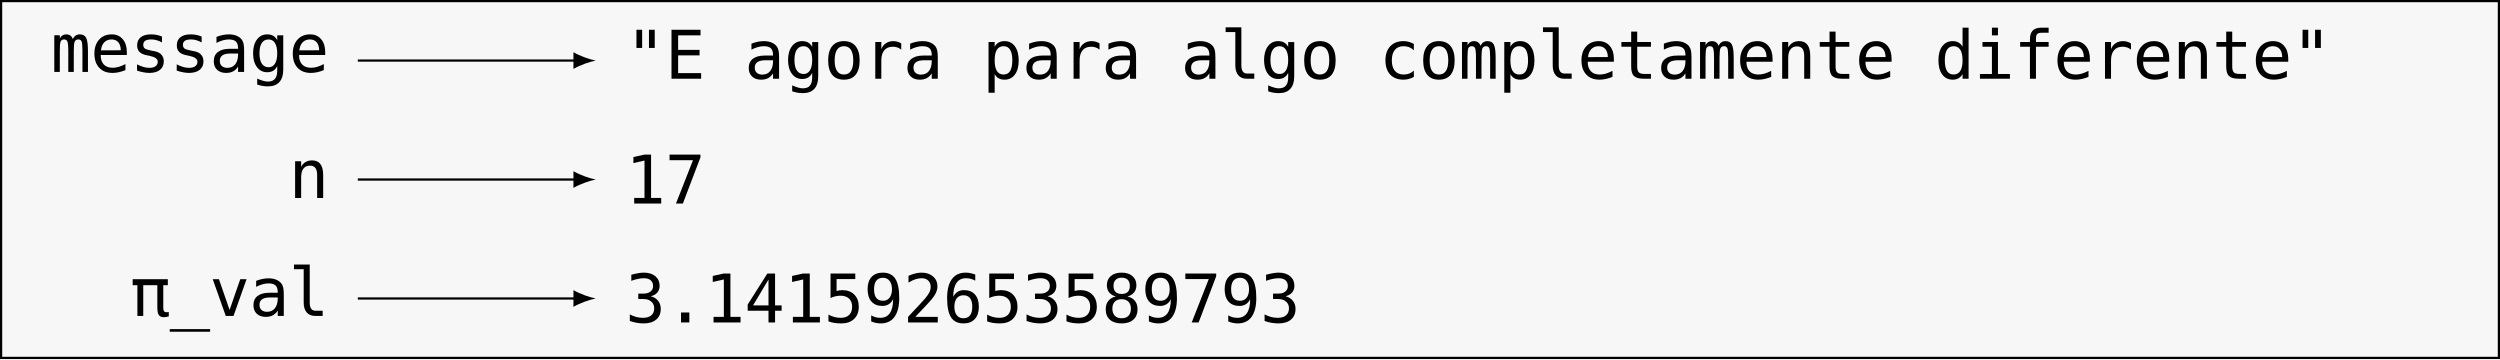
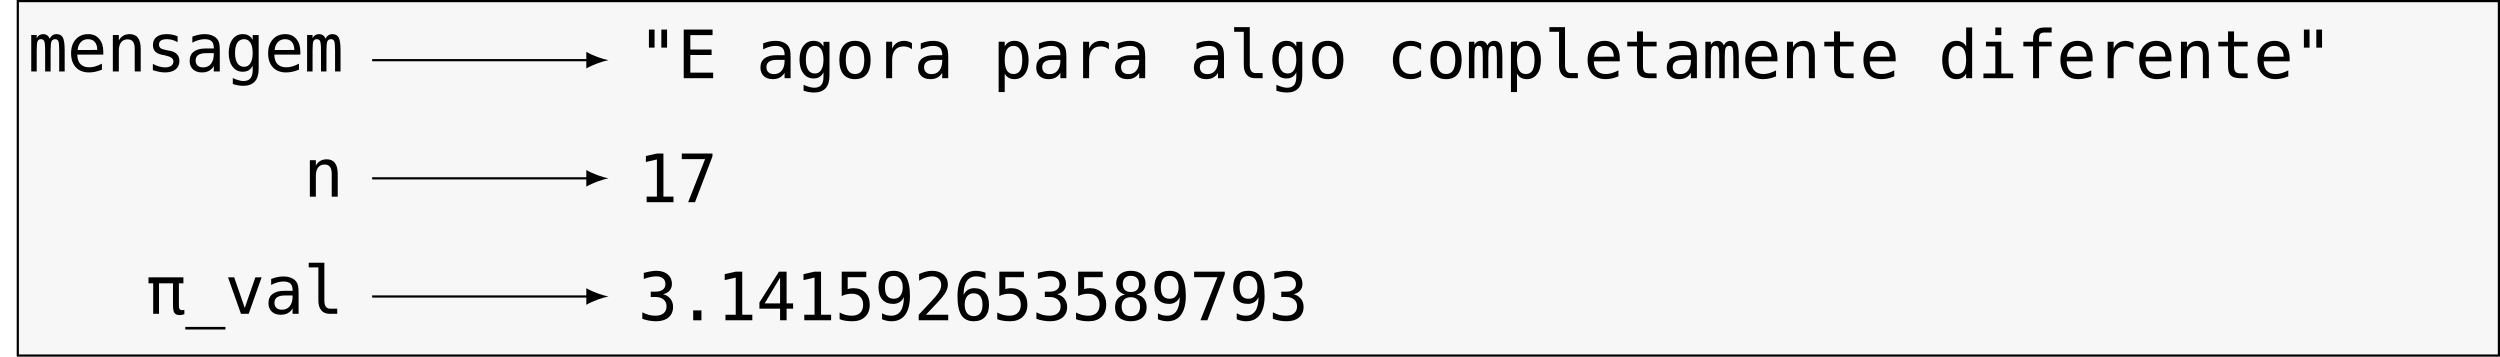
- <svg xmlns="http://www.w3.org/2000/svg" xmlns:xlink="http://www.w3.org/1999/xlink" width="446.855pt" height="64.224pt" viewBox="0 0 446.855 64.224" version="1.1">
+ <svg xmlns="http://www.w3.org/2000/svg" xmlns:xlink="http://www.w3.org/1999/xlink" width="449.862pt" height="64.224pt" viewBox="0 0 449.862 64.224" version="1.1">
  <defs>
    <g>
      <symbol overflow="visible" id="glyph0-0">
        <path style="stroke:none;" d="M 0.609 2.125 L 0.609 -8.469 L 6.609 -8.469 L 6.609 2.125 Z M 1.281 1.453 L 5.938 1.453 L 5.938 -7.781 L 1.281 -7.781 Z M 1.281 1.453 " />
      </symbol>
      <symbol overflow="visible" id="glyph0-1">
        <path style="stroke:none;" d="M 3.969 -5.891 C 4.094 -6.172 4.258 -6.379 4.469 -6.516 C 4.676 -6.648 4.922 -6.719 5.203 -6.719 C 5.734 -6.719 6.109 -6.516 6.328 -6.109 C 6.547 -5.703 6.656 -4.93 6.656 -3.797 L 6.656 0 L 5.672 0 L 5.672 -3.75 C 5.672 -4.676 5.617 -5.25 5.516 -5.469 C 5.41 -5.695 5.223 -5.812 4.953 -5.812 C 4.641 -5.812 4.422 -5.691 4.297 -5.453 C 4.18 -5.211 4.125 -4.645 4.125 -3.75 L 4.125 0 L 3.141 0 L 3.141 -3.75 C 3.141 -4.688 3.082 -5.266 2.969 -5.484 C 2.863 -5.703 2.664 -5.812 2.375 -5.812 C 2.094 -5.812 1.895 -5.691 1.781 -5.453 C 1.676 -5.211 1.625 -4.645 1.625 -3.75 L 1.625 0 L 0.641 0 L 0.641 -6.562 L 1.625 -6.562 L 1.625 -6 C 1.75 -6.238 1.906 -6.414 2.094 -6.531 C 2.289 -6.656 2.516 -6.719 2.766 -6.719 C 3.055 -6.719 3.301 -6.648 3.5 -6.516 C 3.695 -6.379 3.852 -6.172 3.969 -5.891 Z M 3.969 -5.891 " />
      </symbol>
      <symbol overflow="visible" id="glyph0-2">
        <path style="stroke:none;" d="M 6.516 -3.547 L 6.516 -3.031 L 1.844 -3.031 L 1.844 -2.984 C 1.844 -2.273 2.031 -1.723 2.406 -1.328 C 2.781 -0.941 3.305 -0.75 3.984 -0.75 C 4.328 -0.75 4.688 -0.801 5.062 -0.906 C 5.438 -1.02 5.836 -1.188 6.266 -1.406 L 6.266 -0.328 C 5.859 -0.16 5.461 -0.035 5.078 0.047 C 4.691 0.129 4.32 0.172 3.969 0.172 C 2.945 0.172 2.148 -0.133 1.578 -0.75 C 1.004 -1.363 0.719 -2.207 0.719 -3.281 C 0.719 -4.32 1 -5.156 1.562 -5.781 C 2.125 -6.406 2.875 -6.719 3.812 -6.719 C 4.645 -6.719 5.301 -6.43 5.781 -5.859 C 6.27 -5.297 6.516 -4.523 6.516 -3.547 Z M 5.438 -3.875 C 5.426 -4.5 5.273 -4.977 4.984 -5.312 C 4.703 -5.645 4.297 -5.812 3.766 -5.812 C 3.242 -5.812 2.816 -5.641 2.484 -5.297 C 2.148 -4.953 1.953 -4.473 1.891 -3.859 Z M 5.438 -3.875 " />
      </symbol>
      <symbol overflow="visible" id="glyph0-3">
+         <path style="stroke:none;" d="M 6.156 -4.062 L 6.156 0 L 5.078 0 L 5.078 -4.062 C 5.078 -4.656 4.973 -5.086 4.766 -5.359 C 4.555 -5.641 4.234 -5.781 3.797 -5.781 C 3.285 -5.781 2.895 -5.602 2.625 -5.25 C 2.352 -4.895 2.219 -4.379 2.219 -3.703 L 2.219 0 L 1.141 0 L 1.141 -6.562 L 2.219 -6.562 L 2.219 -5.578 C 2.414 -5.953 2.676 -6.234 3 -6.422 C 3.332 -6.617 3.723 -6.719 4.172 -6.719 C 4.836 -6.719 5.332 -6.5 5.656 -6.062 C 5.988 -5.625 6.156 -4.957 6.156 -4.062 Z M 6.156 -4.062 " />
+       </symbol>
+       <symbol overflow="visible" id="glyph0-4">
        <path style="stroke:none;" d="M 5.703 -6.328 L 5.703 -5.281 C 5.391 -5.457 5.078 -5.586 4.766 -5.672 C 4.453 -5.766 4.133 -5.812 3.812 -5.812 C 3.32 -5.812 2.957 -5.734 2.719 -5.578 C 2.477 -5.422 2.359 -5.18 2.359 -4.859 C 2.359 -4.566 2.445 -4.348 2.625 -4.203 C 2.812 -4.055 3.258 -3.914 3.969 -3.781 L 4.406 -3.703 C 4.938 -3.598 5.336 -3.391 5.609 -3.078 C 5.891 -2.773 6.031 -2.383 6.031 -1.906 C 6.031 -1.25 5.801 -0.738 5.344 -0.375 C 4.883 -0.008 4.242 0.172 3.422 0.172 C 3.098 0.172 2.758 0.133 2.406 0.062 C 2.051 0 1.664 -0.098 1.25 -0.234 L 1.25 -1.359 C 1.656 -1.148 2.039 -0.992 2.406 -0.891 C 2.77 -0.785 3.117 -0.734 3.453 -0.734 C 3.922 -0.734 4.285 -0.828 4.547 -1.016 C 4.816 -1.211 4.953 -1.484 4.953 -1.828 C 4.953 -2.328 4.473 -2.676 3.516 -2.875 L 3.469 -2.891 L 3.062 -2.969 C 2.438 -3.082 1.977 -3.285 1.688 -3.578 C 1.406 -3.867 1.266 -4.258 1.266 -4.75 C 1.266 -5.383 1.477 -5.867 1.906 -6.203 C 2.332 -6.547 2.941 -6.719 3.734 -6.719 C 4.086 -6.719 4.426 -6.688 4.75 -6.625 C 5.07 -6.562 5.391 -6.461 5.703 -6.328 Z M 5.703 -6.328 " />
      </symbol>
-       <symbol overflow="visible" id="glyph0-4">
+       <symbol overflow="visible" id="glyph0-5">
        <path style="stroke:none;" d="M 4.109 -3.297 L 3.75 -3.297 C 3.125 -3.297 2.648 -3.188 2.328 -2.969 C 2.016 -2.75 1.859 -2.422 1.859 -1.984 C 1.859 -1.586 1.977 -1.281 2.219 -1.062 C 2.457 -0.844 2.785 -0.734 3.203 -0.734 C 3.797 -0.734 4.258 -0.938 4.594 -1.344 C 4.938 -1.758 5.113 -2.332 5.125 -3.062 L 5.125 -3.297 Z M 6.203 -3.75 L 6.203 0 L 5.125 0 L 5.125 -0.969 C 4.895 -0.582 4.602 -0.297 4.25 -0.109 C 3.906 0.078 3.484 0.172 2.984 0.172 C 2.305 0.172 1.77 -0.016 1.375 -0.391 C 0.977 -0.773 0.781 -1.281 0.781 -1.906 C 0.781 -2.633 1.023 -3.188 1.516 -3.562 C 2.004 -3.945 2.723 -4.141 3.672 -4.141 L 5.125 -4.141 L 5.125 -4.312 C 5.113 -4.832 4.977 -5.211 4.719 -5.453 C 4.457 -5.691 4.039 -5.812 3.469 -5.812 C 3.102 -5.812 2.734 -5.754 2.359 -5.641 C 1.984 -5.535 1.617 -5.383 1.266 -5.188 L 1.266 -6.266 C 1.66 -6.422 2.039 -6.535 2.406 -6.609 C 2.77 -6.68 3.125 -6.719 3.469 -6.719 C 4.008 -6.719 4.473 -6.633 4.859 -6.469 C 5.242 -6.312 5.555 -6.078 5.797 -5.766 C 5.941 -5.566 6.047 -5.32 6.109 -5.031 C 6.172 -4.75 6.203 -4.32 6.203 -3.75 Z M 6.203 -3.75 " />
      </symbol>
-       <symbol overflow="visible" id="glyph0-5">
+       <symbol overflow="visible" id="glyph0-6">
        <path style="stroke:none;" d="M 5.031 -3.328 C 5.031 -4.141 4.895 -4.754 4.625 -5.172 C 4.363 -5.598 3.984 -5.812 3.484 -5.812 C 2.953 -5.812 2.547 -5.598 2.266 -5.172 C 1.992 -4.754 1.859 -4.141 1.859 -3.328 C 1.859 -2.523 2 -1.91 2.281 -1.484 C 2.562 -1.055 2.969 -0.844 3.5 -0.844 C 3.988 -0.844 4.363 -1.055 4.625 -1.484 C 4.895 -1.91 5.031 -2.523 5.031 -3.328 Z M 6.109 -0.422 C 6.109 0.566 5.875 1.312 5.406 1.812 C 4.945 2.32 4.266 2.578 3.359 2.578 C 3.055 2.578 2.742 2.551 2.422 2.5 C 2.098 2.445 1.773 2.363 1.453 2.25 L 1.453 1.188 C 1.836 1.363 2.188 1.492 2.5 1.578 C 2.812 1.672 3.098 1.719 3.359 1.719 C 3.941 1.719 4.363 1.555 4.625 1.234 C 4.895 0.922 5.031 0.422 5.031 -0.266 L 5.031 -1.047 C 4.852 -0.68 4.613 -0.406 4.312 -0.219 C 4.02 -0.039 3.66 0.047 3.234 0.047 C 2.473 0.047 1.863 -0.258 1.406 -0.875 C 0.945 -1.488 0.719 -2.305 0.719 -3.328 C 0.719 -4.359 0.945 -5.18 1.406 -5.797 C 1.863 -6.41 2.473 -6.719 3.234 -6.719 C 3.66 -6.719 4.02 -6.633 4.312 -6.469 C 4.602 -6.301 4.844 -6.039 5.031 -5.688 L 5.031 -6.547 L 6.109 -6.547 Z M 6.109 -0.422 " />
      </symbol>
-       <symbol overflow="visible" id="glyph0-6">
+       <symbol overflow="visible" id="glyph0-7">
        <path style="stroke:none;" d="M 5.25 -8.75 L 5.25 -5.5 L 4.219 -5.5 L 4.219 -8.75 Z M 3 -8.75 L 3 -5.5 L 1.984 -5.5 L 1.984 -8.75 Z M 3 -8.75 " />
      </symbol>
-       <symbol overflow="visible" id="glyph0-7">
+       <symbol overflow="visible" id="glyph0-8">
        <path style="stroke:none;" d="M 1.156 -8.75 L 6.344 -8.75 L 6.344 -7.75 L 2.344 -7.75 L 2.344 -5.156 L 6.172 -5.156 L 6.172 -4.172 L 2.344 -4.172 L 2.344 -1 L 6.453 -1 L 6.453 0 L 1.156 0 Z M 1.156 -8.75 " />
      </symbol>
-       <symbol overflow="visible" id="glyph0-8">
+       <symbol overflow="visible" id="glyph0-9">
        <path style="stroke:none;" d="M 3.609 -5.812 C 3.066 -5.812 2.656 -5.598 2.375 -5.172 C 2.094 -4.742 1.953 -4.113 1.953 -3.281 C 1.953 -2.445 2.094 -1.816 2.375 -1.391 C 2.656 -0.961 3.066 -0.75 3.609 -0.75 C 4.16 -0.75 4.578 -0.961 4.859 -1.391 C 5.141 -1.816 5.281 -2.445 5.281 -3.281 C 5.281 -4.113 5.141 -4.742 4.859 -5.172 C 4.578 -5.598 4.16 -5.812 3.609 -5.812 Z M 3.609 -6.719 C 4.516 -6.719 5.207 -6.422 5.688 -5.828 C 6.176 -5.242 6.422 -4.395 6.422 -3.281 C 6.422 -2.156 6.18 -1.297 5.703 -0.703 C 5.223 -0.117 4.523 0.172 3.609 0.172 C 2.703 0.172 2.004 -0.117 1.516 -0.703 C 1.035 -1.297 0.797 -2.156 0.797 -3.281 C 0.797 -4.395 1.035 -5.242 1.516 -5.828 C 2.004 -6.422 2.703 -6.719 3.609 -6.719 Z M 3.609 -6.719 " />
      </symbol>
-       <symbol overflow="visible" id="glyph0-9">
+       <symbol overflow="visible" id="glyph0-10">
        <path style="stroke:none;" d="M 6.766 -5.203 C 6.535 -5.391 6.301 -5.52 6.062 -5.594 C 5.82 -5.676 5.562 -5.719 5.281 -5.719 C 4.602 -5.719 4.086 -5.504 3.734 -5.078 C 3.379 -4.66 3.203 -4.055 3.203 -3.266 L 3.203 0 L 2.125 0 L 2.125 -6.562 L 3.203 -6.562 L 3.203 -5.281 C 3.379 -5.75 3.656 -6.102 4.031 -6.344 C 4.406 -6.594 4.848 -6.719 5.359 -6.719 C 5.629 -6.719 5.879 -6.68 6.109 -6.609 C 6.336 -6.547 6.555 -6.445 6.766 -6.312 Z M 6.766 -5.203 " />
      </symbol>
-       <symbol overflow="visible" id="glyph0-10">
+       <symbol overflow="visible" id="glyph0-11">
        <path style="stroke:none;" d="M 2.203 -0.828 L 2.203 2.5 L 1.109 2.5 L 1.109 -6.562 L 2.203 -6.562 L 2.203 -5.719 C 2.379 -6.051 2.613 -6.301 2.906 -6.469 C 3.207 -6.633 3.555 -6.719 3.953 -6.719 C 4.742 -6.719 5.363 -6.41 5.812 -5.797 C 6.27 -5.18 6.5 -4.332 6.5 -3.25 C 6.5 -2.188 6.27 -1.348 5.812 -0.734 C 5.363 -0.129 4.742 0.172 3.953 0.172 C 3.555 0.172 3.207 0.086 2.906 -0.078 C 2.602 -0.254 2.367 -0.504 2.203 -0.828 Z M 5.359 -3.281 C 5.359 -4.113 5.227 -4.742 4.969 -5.172 C 4.707 -5.598 4.316 -5.812 3.797 -5.812 C 3.266 -5.812 2.863 -5.598 2.594 -5.172 C 2.332 -4.742 2.203 -4.113 2.203 -3.281 C 2.203 -2.445 2.332 -1.816 2.594 -1.391 C 2.863 -0.961 3.266 -0.75 3.797 -0.75 C 4.316 -0.75 4.707 -0.957 4.969 -1.375 C 5.227 -1.801 5.359 -2.438 5.359 -3.281 Z M 5.359 -3.281 " />
      </symbol>
-       <symbol overflow="visible" id="glyph0-11">
+       <symbol overflow="visible" id="glyph0-12">
        <path style="stroke:none;" d="M 3.75 -2.375 C 3.75 -1.895 3.836 -1.531 4.016 -1.281 C 4.191 -1.039 4.453 -0.922 4.797 -0.922 L 6.062 -0.922 L 6.062 0 L 4.688 0 C 4.051 0 3.555 -0.207 3.203 -0.625 C 2.848 -1.039 2.672 -1.625 2.672 -2.375 L 2.672 -8.344 L 0.938 -8.344 L 0.938 -9.188 L 3.75 -9.188 Z M 3.75 -2.375 " />
      </symbol>
-       <symbol overflow="visible" id="glyph0-12">
+       <symbol overflow="visible" id="glyph0-13">
        <path style="stroke:none;" d="M 6.219 -0.328 C 5.926 -0.16 5.625 -0.035 5.312 0.047 C 5.008 0.129 4.703 0.172 4.391 0.172 C 3.367 0.172 2.57 -0.129 2 -0.734 C 1.426 -1.348 1.141 -2.195 1.141 -3.281 C 1.141 -4.352 1.426 -5.191 2 -5.797 C 2.57 -6.41 3.367 -6.719 4.391 -6.719 C 4.703 -6.719 5.008 -6.676 5.312 -6.594 C 5.613 -6.508 5.914 -6.383 6.219 -6.219 L 6.219 -5.094 C 5.938 -5.344 5.648 -5.523 5.359 -5.641 C 5.066 -5.754 4.742 -5.812 4.391 -5.812 C 3.711 -5.812 3.191 -5.594 2.828 -5.156 C 2.461 -4.719 2.281 -4.094 2.281 -3.281 C 2.281 -2.469 2.461 -1.844 2.828 -1.406 C 3.191 -0.969 3.711 -0.75 4.391 -0.75 C 4.766 -0.75 5.098 -0.805 5.391 -0.922 C 5.691 -1.035 5.969 -1.211 6.219 -1.453 Z M 6.219 -0.328 " />
      </symbol>
-       <symbol overflow="visible" id="glyph0-13">
+       <symbol overflow="visible" id="glyph0-14">
        <path style="stroke:none;" d="M 3.594 -8.422 L 3.594 -6.562 L 6.047 -6.562 L 6.047 -5.719 L 3.594 -5.719 L 3.594 -2.156 C 3.594 -1.676 3.688 -1.336 3.875 -1.141 C 4.062 -0.953 4.379 -0.859 4.828 -0.859 L 6.047 -0.859 L 6.047 0 L 4.734 0 C 3.922 0 3.348 -0.16 3.016 -0.484 C 2.68 -0.805 2.516 -1.363 2.516 -2.156 L 2.516 -5.719 L 0.766 -5.719 L 0.766 -6.562 L 2.516 -6.562 L 2.516 -8.422 Z M 3.594 -8.422 " />
-       </symbol>
-       <symbol overflow="visible" id="glyph0-14">
-         <path style="stroke:none;" d="M 6.156 -4.062 L 6.156 0 L 5.078 0 L 5.078 -4.062 C 5.078 -4.656 4.973 -5.086 4.766 -5.359 C 4.555 -5.641 4.234 -5.781 3.797 -5.781 C 3.285 -5.781 2.895 -5.602 2.625 -5.25 C 2.352 -4.895 2.219 -4.379 2.219 -3.703 L 2.219 0 L 1.141 0 L 1.141 -6.562 L 2.219 -6.562 L 2.219 -5.578 C 2.414 -5.953 2.676 -6.234 3 -6.422 C 3.332 -6.617 3.723 -6.719 4.172 -6.719 C 4.836 -6.719 5.332 -6.5 5.656 -6.062 C 5.988 -5.625 6.156 -4.957 6.156 -4.062 Z M 6.156 -4.062 " />
      </symbol>
      <symbol overflow="visible" id="glyph0-15">
        <path style="stroke:none;" d="M 5.031 -5.719 L 5.031 -9.125 L 6.109 -9.125 L 6.109 0 L 5.031 0 L 5.031 -0.828 C 4.852 -0.504 4.613 -0.254 4.312 -0.078 C 4.008 0.086 3.664 0.172 3.281 0.172 C 2.488 0.172 1.863 -0.133 1.406 -0.75 C 0.945 -1.363 0.719 -2.211 0.719 -3.297 C 0.719 -4.367 0.945 -5.207 1.406 -5.812 C 1.863 -6.414 2.488 -6.719 3.281 -6.719 C 3.676 -6.719 4.02 -6.633 4.312 -6.469 C 4.613 -6.301 4.852 -6.051 5.031 -5.719 Z M 1.859 -3.281 C 1.859 -2.438 1.988 -1.801 2.25 -1.375 C 2.52 -0.957 2.914 -0.75 3.438 -0.75 C 3.957 -0.75 4.352 -0.961 4.625 -1.391 C 4.895 -1.816 5.031 -2.445 5.031 -3.281 C 5.031 -4.113 4.895 -4.742 4.625 -5.172 C 4.352 -5.598 3.957 -5.812 3.438 -5.812 C 2.914 -5.812 2.52 -5.598 2.25 -5.172 C 1.988 -4.742 1.859 -4.113 1.859 -3.281 Z M 1.859 -3.281 " />
      </symbol>
      <symbol overflow="visible" id="glyph0-16">
        <path style="stroke:none;" d="M 1.5 -6.562 L 4.266 -6.562 L 4.266 -0.844 L 6.406 -0.844 L 6.406 0 L 1.047 0 L 1.047 -0.844 L 3.188 -0.844 L 3.188 -5.719 L 1.5 -5.719 Z M 3.188 -9.125 L 4.266 -9.125 L 4.266 -7.75 L 3.188 -7.75 Z M 3.188 -9.125 " />
      </symbol>
      <symbol overflow="visible" id="glyph0-17">
        <path style="stroke:none;" d="M 6.234 -9.125 L 6.234 -8.219 L 5 -8.219 C 4.613 -8.219 4.344 -8.141 4.188 -7.984 C 4.039 -7.828 3.969 -7.547 3.969 -7.141 L 3.969 -6.562 L 6.234 -6.562 L 6.234 -5.719 L 3.969 -5.719 L 3.969 0 L 2.891 0 L 2.891 -5.719 L 1.141 -5.719 L 1.141 -6.562 L 2.891 -6.562 L 2.891 -7.016 C 2.891 -7.734 3.055 -8.266 3.391 -8.609 C 3.723 -8.953 4.238 -9.125 4.938 -9.125 Z M 6.234 -9.125 " />
      </symbol>
      <symbol overflow="visible" id="glyph0-18">
        <path style="stroke:none;" d="M 1.578 -1 L 3.422 -1 L 3.422 -7.688 L 1.438 -7.234 L 1.438 -8.312 L 3.406 -8.75 L 4.594 -8.75 L 4.594 -1 L 6.406 -1 L 6.406 0 L 1.578 0 Z M 1.578 -1 " />
      </symbol>
      <symbol overflow="visible" id="glyph0-19">
        <path style="stroke:none;" d="M 0.812 -8.75 L 6.328 -8.75 L 6.328 -8.25 L 3.188 0 L 1.953 0 L 5 -7.75 L 0.812 -7.75 Z M 0.812 -8.75 " />
      </symbol>
      <symbol overflow="visible" id="glyph0-20">
        <path style="stroke:none;" d="M 0.469 -6.562 L 6.75 -6.562 L 6.75 -5.484 L 5.938 -5.484 L 5.938 -1.453 C 5.938 -1.172 5.984 -0.969 6.078 -0.844 C 6.172 -0.719 6.328 -0.656 6.547 -0.656 C 6.598 -0.656 6.664 -0.66 6.75 -0.672 C 6.844 -0.68 6.898 -0.691 6.922 -0.703 L 6.922 0.078 C 6.785 0.129 6.645 0.164 6.5 0.188 C 6.352 0.219 6.211 0.234 6.078 0.234 C 5.629 0.234 5.316 0.102 5.141 -0.156 C 4.961 -0.414 4.875 -0.891 4.875 -1.578 L 4.875 -5.484 L 2.359 -5.484 L 2.359 0 L 1.312 0 L 1.312 -5.484 L 0.469 -5.484 Z M 0.469 -6.562 " />
      </symbol>
      <symbol overflow="visible" id="glyph0-21">
        <path style="stroke:none;" d="M 7.219 2.359 L 7.219 2.828 L 0 2.828 L 0 2.359 Z M 7.219 2.359 " />
      </symbol>
      <symbol overflow="visible" id="glyph0-22">
        <path style="stroke:none;" d="M 0.594 -6.562 L 1.703 -6.562 L 3.609 -1.062 L 5.516 -6.562 L 6.641 -6.562 L 4.312 0 L 2.922 0 Z M 0.594 -6.562 " />
      </symbol>
      <symbol overflow="visible" id="glyph0-23">
        <path style="stroke:none;" d="M 4.547 -4.688 C 5.117 -4.531 5.555 -4.254 5.859 -3.859 C 6.172 -3.473 6.328 -2.992 6.328 -2.422 C 6.328 -1.609 6.055 -0.973 5.516 -0.516 C 4.973 -0.055 4.223 0.172 3.266 0.172 C 2.859 0.172 2.445 0.133 2.031 0.062 C 1.613 -0.008 1.203 -0.117 0.797 -0.266 L 0.797 -1.438 C 1.203 -1.227 1.598 -1.07 1.984 -0.969 C 2.367 -0.875 2.754 -0.828 3.141 -0.828 C 3.785 -0.828 4.281 -0.973 4.625 -1.266 C 4.977 -1.555 5.156 -1.977 5.156 -2.531 C 5.156 -3.039 4.977 -3.441 4.625 -3.734 C 4.281 -4.035 3.812 -4.188 3.219 -4.188 L 2.312 -4.188 L 2.312 -5.156 L 3.219 -5.156 C 3.758 -5.156 4.18 -5.273 4.484 -5.516 C 4.797 -5.754 4.953 -6.086 4.953 -6.516 C 4.953 -6.961 4.805 -7.305 4.516 -7.547 C 4.234 -7.785 3.832 -7.906 3.312 -7.906 C 2.969 -7.906 2.609 -7.863 2.234 -7.781 C 1.859 -7.707 1.469 -7.594 1.062 -7.438 L 1.062 -8.531 C 1.539 -8.656 1.961 -8.75 2.328 -8.812 C 2.703 -8.875 3.031 -8.906 3.312 -8.906 C 4.164 -8.906 4.848 -8.691 5.359 -8.266 C 5.867 -7.836 6.125 -7.27 6.125 -6.562 C 6.125 -6.082 5.988 -5.68 5.719 -5.359 C 5.445 -5.035 5.055 -4.812 4.547 -4.688 Z M 4.547 -4.688 " />
      </symbol>
      <symbol overflow="visible" id="glyph0-24">
        <path style="stroke:none;" d="M 2.859 -1.781 L 4.344 -1.781 L 4.344 0 L 2.859 0 Z M 2.859 -1.781 " />
      </symbol>
      <symbol overflow="visible" id="glyph0-25">
        <path style="stroke:none;" d="M 4.312 -7.672 L 1.547 -3.047 L 4.312 -3.047 Z M 4.109 -8.75 L 5.484 -8.75 L 5.484 -3.047 L 6.656 -3.047 L 6.656 -2.094 L 5.484 -2.094 L 5.484 0 L 4.312 0 L 4.312 -2.094 L 0.594 -2.094 L 0.594 -3.203 Z M 4.109 -8.75 " />
      </symbol>
      <symbol overflow="visible" id="glyph0-26">
        <path style="stroke:none;" d="M 1.219 -8.75 L 5.641 -8.75 L 5.641 -7.75 L 2.297 -7.75 L 2.297 -5.609 C 2.461 -5.672 2.629 -5.711 2.797 -5.734 C 2.961 -5.766 3.133 -5.781 3.312 -5.781 C 4.219 -5.781 4.938 -5.508 5.469 -4.969 C 6 -4.438 6.266 -3.719 6.266 -2.812 C 6.266 -1.883 5.984 -1.156 5.422 -0.625 C 4.867 -0.094 4.109 0.172 3.141 0.172 C 2.68 0.172 2.258 0.141 1.875 0.078 C 1.488 0.016 1.145 -0.078 0.844 -0.203 L 0.844 -1.406 C 1.195 -1.207 1.555 -1.062 1.922 -0.969 C 2.285 -0.875 2.656 -0.828 3.031 -0.828 C 3.688 -0.828 4.191 -1 4.547 -1.344 C 4.898 -1.688 5.078 -2.176 5.078 -2.812 C 5.078 -3.438 4.895 -3.922 4.531 -4.266 C 4.164 -4.609 3.656 -4.781 3 -4.781 C 2.688 -4.781 2.379 -4.742 2.078 -4.672 C 1.773 -4.609 1.488 -4.504 1.219 -4.359 Z M 1.219 -8.75 " />
      </symbol>
      <symbol overflow="visible" id="glyph0-27">
        <path style="stroke:none;" d="M 3.5 -3.875 C 4 -3.875 4.391 -4.055 4.672 -4.422 C 4.961 -4.785 5.109 -5.289 5.109 -5.938 C 5.109 -6.57 4.961 -7.07 4.672 -7.438 C 4.391 -7.801 4 -7.984 3.5 -7.984 C 2.969 -7.984 2.566 -7.805 2.297 -7.453 C 2.035 -7.109 1.906 -6.602 1.906 -5.938 C 1.906 -5.25 2.035 -4.734 2.297 -4.391 C 2.566 -4.047 2.969 -3.875 3.5 -3.875 Z M 1.391 -0.188 L 1.391 -1.266 C 1.629 -1.129 1.883 -1.02 2.156 -0.938 C 2.438 -0.863 2.727 -0.828 3.031 -0.828 C 3.781 -0.828 4.348 -1.109 4.734 -1.672 C 5.117 -2.234 5.312 -3.066 5.312 -4.172 C 5.133 -3.773 4.879 -3.473 4.547 -3.266 C 4.211 -3.055 3.832 -2.953 3.406 -2.953 C 2.562 -2.953 1.906 -3.211 1.438 -3.734 C 0.977 -4.254 0.75 -4.988 0.75 -5.938 C 0.75 -6.883 0.984 -7.613 1.453 -8.125 C 1.93 -8.645 2.602 -8.906 3.469 -8.906 C 4.488 -8.906 5.234 -8.539 5.703 -7.812 C 6.172 -7.082 6.406 -5.93 6.406 -4.359 C 6.406 -2.891 6.117 -1.766 5.547 -0.984 C 4.984 -0.211 4.16 0.172 3.078 0.172 C 2.797 0.172 2.508 0.141 2.219 0.078 C 1.926 0.016 1.648 -0.07 1.391 -0.188 Z M 1.391 -0.188 " />
      </symbol>
      <symbol overflow="visible" id="glyph0-28">
        <path style="stroke:none;" d="M 2.188 -1 L 6.203 -1 L 6.203 0 L 0.891 0 L 0.891 -1 C 1.617 -1.77 2.254 -2.445 2.797 -3.031 C 3.348 -3.625 3.727 -4.039 3.938 -4.281 C 4.332 -4.758 4.598 -5.145 4.734 -5.438 C 4.867 -5.738 4.938 -6.039 4.938 -6.344 C 4.938 -6.832 4.789 -7.211 4.5 -7.484 C 4.219 -7.766 3.828 -7.906 3.328 -7.906 C 2.973 -7.906 2.598 -7.844 2.203 -7.719 C 1.816 -7.594 1.406 -7.395 0.969 -7.125 L 0.969 -8.328 C 1.363 -8.516 1.754 -8.656 2.141 -8.75 C 2.535 -8.852 2.922 -8.906 3.297 -8.906 C 4.148 -8.906 4.836 -8.676 5.359 -8.219 C 5.879 -7.77 6.141 -7.176 6.141 -6.438 C 6.141 -6.062 6.051 -5.688 5.875 -5.312 C 5.707 -4.938 5.43 -4.52 5.047 -4.062 C 4.828 -3.812 4.508 -3.461 4.094 -3.016 C 3.676 -2.566 3.039 -1.895 2.188 -1 Z M 2.188 -1 " />
      </symbol>
      <symbol overflow="visible" id="glyph0-29">
        <path style="stroke:none;" d="M 5.812 -8.562 L 5.812 -7.469 C 5.562 -7.613 5.297 -7.723 5.016 -7.797 C 4.742 -7.867 4.457 -7.906 4.156 -7.906 C 3.406 -7.906 2.836 -7.625 2.453 -7.062 C 2.066 -6.5 1.875 -5.672 1.875 -4.578 C 2.062 -4.961 2.316 -5.258 2.641 -5.469 C 2.973 -5.676 3.359 -5.781 3.797 -5.781 C 4.641 -5.781 5.289 -5.52 5.75 -5 C 6.219 -4.488 6.453 -3.758 6.453 -2.812 C 6.453 -1.863 6.211 -1.129 5.734 -0.609 C 5.254 -0.086 4.582 0.172 3.719 0.172 C 2.707 0.172 1.961 -0.191 1.484 -0.922 C 1.016 -1.648 0.781 -2.797 0.781 -4.359 C 0.781 -5.836 1.062 -6.961 1.625 -7.734 C 2.195 -8.516 3.023 -8.906 4.109 -8.906 C 4.391 -8.906 4.676 -8.875 4.969 -8.812 C 5.258 -8.75 5.539 -8.664 5.812 -8.562 Z M 3.703 -4.859 C 3.191 -4.859 2.789 -4.676 2.5 -4.312 C 2.219 -3.945 2.078 -3.445 2.078 -2.812 C 2.078 -2.164 2.219 -1.66 2.5 -1.297 C 2.789 -0.93 3.191 -0.75 3.703 -0.75 C 4.223 -0.75 4.613 -0.922 4.875 -1.266 C 5.145 -1.617 5.281 -2.133 5.281 -2.812 C 5.281 -3.488 5.145 -4 4.875 -4.344 C 4.613 -4.688 4.223 -4.859 3.703 -4.859 Z M 3.703 -4.859 " />
      </symbol>
      <symbol overflow="visible" id="glyph0-30">
        <path style="stroke:none;" d="M 3.609 -4.156 C 3.078 -4.156 2.664 -4.004 2.375 -3.703 C 2.094 -3.41 1.953 -3 1.953 -2.469 C 1.953 -1.926 2.098 -1.504 2.391 -1.203 C 2.68 -0.898 3.086 -0.75 3.609 -0.75 C 4.141 -0.75 4.547 -0.895 4.828 -1.188 C 5.117 -1.488 5.266 -1.914 5.266 -2.469 C 5.266 -3 5.117 -3.41 4.828 -3.703 C 4.535 -4.004 4.129 -4.156 3.609 -4.156 Z M 2.578 -4.641 C 2.078 -4.773 1.68 -5.016 1.391 -5.359 C 1.109 -5.711 0.969 -6.141 0.969 -6.641 C 0.969 -7.336 1.203 -7.891 1.672 -8.297 C 2.148 -8.703 2.797 -8.906 3.609 -8.906 C 4.422 -8.906 5.062 -8.703 5.531 -8.297 C 6.008 -7.891 6.25 -7.336 6.25 -6.641 C 6.25 -6.141 6.109 -5.711 5.828 -5.359 C 5.547 -5.016 5.148 -4.773 4.641 -4.641 C 5.234 -4.516 5.68 -4.254 5.984 -3.859 C 6.297 -3.473 6.453 -2.969 6.453 -2.344 C 6.453 -1.562 6.203 -0.945 5.703 -0.5 C 5.203 -0.051 4.504 0.172 3.609 0.172 C 2.723 0.172 2.023 -0.047 1.516 -0.484 C 1.016 -0.93 0.766 -1.551 0.766 -2.344 C 0.766 -2.969 0.922 -3.473 1.234 -3.859 C 1.547 -4.254 1.992 -4.516 2.578 -4.641 Z M 2.156 -6.531 C 2.156 -6.062 2.281 -5.703 2.531 -5.453 C 2.781 -5.211 3.141 -5.094 3.609 -5.094 C 4.086 -5.094 4.453 -5.211 4.703 -5.453 C 4.953 -5.703 5.078 -6.062 5.078 -6.531 C 5.078 -7.008 4.953 -7.375 4.703 -7.625 C 4.453 -7.875 4.086 -8 3.609 -8 C 3.141 -8 2.781 -7.867 2.531 -7.609 C 2.281 -7.359 2.156 -7 2.156 -6.531 Z M 2.156 -6.531 " />
      </symbol>
    </g>
    <clipPath id="clip1">
-       <path d="M 0 0 L 446.855 0 L 446.855 64 L 0 64 Z M 0 0 " />
+       <path d="M 3 0 L 449.863 0 L 449.863 64 L 3 64 Z M 3 0 " />
    </clipPath>
    <clipPath id="clip2">
-       <path d="M 0 0 L 446.855 0 L 446.855 64.223 L 0 64.223 Z M 0 0 " />
+       <path d="M 3 0 L 449.863 0 L 449.863 64.223 L 3 64.223 Z M 3 0 " />
    </clipPath>
  </defs>
  <g id="surface1">
    <g clip-path="url(#clip1)" clip-rule="nonzero">
-       <path style=" stroke:none;fill-rule:nonzero;fill:rgb(96.863%,96.863%,97.255%);fill-opacity:1;" d="M 446.66 0.199 L 0.195 0.199 L 0.195 63.98 L 446.66 63.98 Z M 446.66 0.199 " />
+       <path style=" stroke:none;fill-rule:nonzero;fill:rgb(96.863%,96.863%,97.255%);fill-opacity:1;" d="M 449.668 0.199 L 3.203 0.199 L 3.203 63.98 L 449.668 63.98 Z M 449.668 0.199 " />
    </g>
    <g clip-path="url(#clip2)" clip-rule="nonzero">
-       <path style="fill:none;stroke-width:0.399;stroke-linecap:butt;stroke-linejoin:miter;stroke:rgb(0%,0%,0%);stroke-opacity:1;stroke-miterlimit:10;" d="M 223.232 31.89 L -223.233 31.89 L -223.233 -31.891 L 223.232 -31.891 Z M 223.232 31.89 " transform="matrix(1,0,0,-1,223.428,32.089)" />
-     </g>
-     <g style="fill:rgb(0%,0%,0%);fill-opacity:1;">
-       <use xlink:href="#glyph0-1" x="9.064" y="12.862" />
-       <use xlink:href="#glyph0-2" x="16.155" y="12.862" />
-       <use xlink:href="#glyph0-3" x="23.247" y="12.862" />
-       <use xlink:href="#glyph0-3" x="30.338" y="12.862" />
-       <use xlink:href="#glyph0-4" x="37.429" y="12.862" />
-       <use xlink:href="#glyph0-5" x="44.52" y="12.862" />
-       <use xlink:href="#glyph0-2" x="51.612" y="12.862" />
-     </g>
-     <g style="fill:rgb(0%,0%,0%);fill-opacity:1;">
-       <use xlink:href="#glyph0-6" x="111.778" y="14.07" />
-       <use xlink:href="#glyph0-7" x="118.869" y="14.07" />
-     </g>
-     <g style="fill:rgb(0%,0%,0%);fill-opacity:1;">
-       <use xlink:href="#glyph0-4" x="133.051" y="14.07" />
-       <use xlink:href="#glyph0-5" x="140.142" y="14.07" />
-       <use xlink:href="#glyph0-8" x="147.233" y="14.07" />
-       <use xlink:href="#glyph0-9" x="154.325" y="14.07" />
-       <use xlink:href="#glyph0-4" x="161.416" y="14.07" />
-     </g>
-     <g style="fill:rgb(0%,0%,0%);fill-opacity:1;">
-       <use xlink:href="#glyph0-10" x="175.585" y="14.07" />
-       <use xlink:href="#glyph0-4" x="182.677" y="14.07" />
-       <use xlink:href="#glyph0-9" x="189.768" y="14.07" />
-       <use xlink:href="#glyph0-4" x="196.859" y="14.07" />
-     </g>
-     <g style="fill:rgb(0%,0%,0%);fill-opacity:1;">
-       <use xlink:href="#glyph0-4" x="211.041" y="14.07" />
-       <use xlink:href="#glyph0-11" x="218.132" y="14.07" />
-       <use xlink:href="#glyph0-5" x="225.223" y="14.07" />
-       <use xlink:href="#glyph0-8" x="232.314" y="14.07" />
-     </g>
-     <g style="fill:rgb(0%,0%,0%);fill-opacity:1;">
-       <use xlink:href="#glyph0-12" x="246.496" y="14.07" />
-       <use xlink:href="#glyph0-8" x="253.587" y="14.07" />
-       <use xlink:href="#glyph0-1" x="260.678" y="14.07" />
-       <use xlink:href="#glyph0-10" x="267.77" y="14.07" />
-       <use xlink:href="#glyph0-11" x="274.861" y="14.07" />
-       <use xlink:href="#glyph0-2" x="281.952" y="14.07" />
-       <use xlink:href="#glyph0-13" x="289.044" y="14.07" />
-       <use xlink:href="#glyph0-4" x="296.135" y="14.07" />
-       <use xlink:href="#glyph0-1" x="303.226" y="14.07" />
-       <use xlink:href="#glyph0-2" x="310.317" y="14.07" />
-       <use xlink:href="#glyph0-14" x="317.409" y="14.07" />
-       <use xlink:href="#glyph0-13" x="324.5" y="14.07" />
-       <use xlink:href="#glyph0-2" x="331.591" y="14.07" />
-     </g>
-     <g style="fill:rgb(0%,0%,0%);fill-opacity:1;">
-       <use xlink:href="#glyph0-15" x="345.761" y="14.07" />
-       <use xlink:href="#glyph0-16" x="352.852" y="14.07" />
-       <use xlink:href="#glyph0-17" x="359.943" y="14.07" />
-       <use xlink:href="#glyph0-2" x="367.035" y="14.07" />
-       <use xlink:href="#glyph0-9" x="374.126" y="14.07" />
-       <use xlink:href="#glyph0-2" x="381.217" y="14.07" />
-       <use xlink:href="#glyph0-14" x="388.309" y="14.07" />
-       <use xlink:href="#glyph0-13" x="395.4" y="14.07" />
-       <use xlink:href="#glyph0-2" x="402.491" y="14.07" />
-       <use xlink:href="#glyph0-6" x="409.582" y="14.07" />
-     </g>
-     <path style="fill:none;stroke-width:0.399;stroke-linecap:butt;stroke-linejoin:miter;stroke:rgb(0%,0%,0%);stroke-opacity:1;stroke-miterlimit:10;" d="M -159.471 21.265 L -120.53 21.261 " transform="matrix(1,0,0,-1,223.428,32.089)" />
-     <path style=" stroke:none;fill-rule:nonzero;fill:rgb(0%,0%,0%);fill-opacity:1;" d="M 106.484 10.828 C 105.422 10.629 103.695 10.031 102.5 9.332 L 102.5 12.32 C 103.695 11.625 105.422 11.027 106.484 10.828 " />
-     <g style="fill:rgb(0%,0%,0%);fill-opacity:1;">
-       <use xlink:href="#glyph0-14" x="51.609" y="35.387" />
-     </g>
-     <g style="fill:rgb(0%,0%,0%);fill-opacity:1;">
-       <use xlink:href="#glyph0-18" x="111.778" y="36.382" />
-       <use xlink:href="#glyph0-19" x="118.869" y="36.382" />
-     </g>
-     <path style="fill:none;stroke-width:0.399;stroke-linecap:butt;stroke-linejoin:miter;stroke:rgb(0%,0%,0%);stroke-opacity:1;stroke-miterlimit:10;" d="M -159.471 -0.001 L -120.53 -0.001 " transform="matrix(1,0,0,-1,223.428,32.089)" />
-     <path style=" stroke:none;fill-rule:nonzero;fill:rgb(0%,0%,0%);fill-opacity:1;" d="M 106.484 32.09 C 105.422 31.891 103.695 31.293 102.5 30.594 L 102.5 33.582 C 103.695 32.887 105.422 32.289 106.484 32.09 " />
-     <g style="fill:rgb(0%,0%,0%);fill-opacity:1;">
-       <use xlink:href="#glyph0-20" x="23.246" y="56.466" />
-       <use xlink:href="#glyph0-21" x="30.337" y="56.466" />
-       <use xlink:href="#glyph0-22" x="37.429" y="56.466" />
-       <use xlink:href="#glyph0-4" x="44.52" y="56.466" />
-       <use xlink:href="#glyph0-11" x="51.611" y="56.466" />
-     </g>
-     <g style="fill:rgb(0%,0%,0%);fill-opacity:1;">
-       <use xlink:href="#glyph0-23" x="111.778" y="57.636" />
-       <use xlink:href="#glyph0-24" x="118.869" y="57.636" />
-       <use xlink:href="#glyph0-18" x="125.961" y="57.636" />
-       <use xlink:href="#glyph0-25" x="133.052" y="57.636" />
-       <use xlink:href="#glyph0-18" x="140.143" y="57.636" />
-       <use xlink:href="#glyph0-26" x="147.234" y="57.636" />
-       <use xlink:href="#glyph0-27" x="154.326" y="57.636" />
-       <use xlink:href="#glyph0-28" x="161.417" y="57.636" />
-       <use xlink:href="#glyph0-29" x="168.508" y="57.636" />
-       <use xlink:href="#glyph0-26" x="175.6" y="57.636" />
-       <use xlink:href="#glyph0-23" x="182.691" y="57.636" />
-       <use xlink:href="#glyph0-26" x="189.782" y="57.636" />
-       <use xlink:href="#glyph0-30" x="196.873" y="57.636" />
-       <use xlink:href="#glyph0-27" x="203.965" y="57.636" />
-       <use xlink:href="#glyph0-19" x="211.056" y="57.636" />
-       <use xlink:href="#glyph0-27" x="218.147" y="57.636" />
-       <use xlink:href="#glyph0-23" x="225.238" y="57.636" />
-     </g>
-     <path style="fill:none;stroke-width:0.399;stroke-linecap:butt;stroke-linejoin:miter;stroke:rgb(0%,0%,0%);stroke-opacity:1;stroke-miterlimit:10;" d="M -159.471 -21.263 L -120.53 -21.263 " transform="matrix(1,0,0,-1,223.428,32.089)" />
-     <path style=" stroke:none;fill-rule:nonzero;fill:rgb(0%,0%,0%);fill-opacity:1;" d="M 106.484 53.352 C 105.422 53.152 103.695 52.555 102.5 51.859 L 102.5 54.848 C 103.695 54.148 105.422 53.551 106.484 53.352 " />
+       <path style="fill:none;stroke-width:0.399;stroke-linecap:butt;stroke-linejoin:miter;stroke:rgb(0%,0%,0%);stroke-opacity:1;stroke-miterlimit:10;" d="M 223.233 31.89 L -223.232 31.89 L -223.232 -31.891 L 223.233 -31.891 Z M 223.233 31.89 " transform="matrix(1,0,0,-1,226.435,32.089)" />
+     </g>
+     <g style="fill:rgb(0%,0%,0%);fill-opacity:1;">
+       <use xlink:href="#glyph0-1" x="4.981" y="12.862" />
+       <use xlink:href="#glyph0-2" x="12.072" y="12.862" />
+       <use xlink:href="#glyph0-3" x="19.164" y="12.862" />
+       <use xlink:href="#glyph0-4" x="26.255" y="12.862" />
+       <use xlink:href="#glyph0-5" x="33.346" y="12.862" />
+       <use xlink:href="#glyph0-6" x="40.437" y="12.862" />
+       <use xlink:href="#glyph0-2" x="47.529" y="12.862" />
+       <use xlink:href="#glyph0-1" x="54.62" y="12.862" />
+     </g>
+     <g style="fill:rgb(0%,0%,0%);fill-opacity:1;">
+       <use xlink:href="#glyph0-7" x="114.785" y="14.07" />
+       <use xlink:href="#glyph0-8" x="121.876" y="14.07" />
+     </g>
+     <g style="fill:rgb(0%,0%,0%);fill-opacity:1;">
+       <use xlink:href="#glyph0-5" x="136.058" y="14.07" />
+       <use xlink:href="#glyph0-6" x="143.149" y="14.07" />
+       <use xlink:href="#glyph0-9" x="150.24" y="14.07" />
+       <use xlink:href="#glyph0-10" x="157.332" y="14.07" />
+       <use xlink:href="#glyph0-5" x="164.423" y="14.07" />
+     </g>
+     <g style="fill:rgb(0%,0%,0%);fill-opacity:1;">
+       <use xlink:href="#glyph0-11" x="178.592" y="14.07" />
+       <use xlink:href="#glyph0-5" x="185.684" y="14.07" />
+       <use xlink:href="#glyph0-10" x="192.775" y="14.07" />
+       <use xlink:href="#glyph0-5" x="199.866" y="14.07" />
+     </g>
+     <g style="fill:rgb(0%,0%,0%);fill-opacity:1;">
+       <use xlink:href="#glyph0-5" x="214.048" y="14.07" />
+       <use xlink:href="#glyph0-12" x="221.139" y="14.07" />
+       <use xlink:href="#glyph0-6" x="228.23" y="14.07" />
+       <use xlink:href="#glyph0-9" x="235.321" y="14.07" />
+     </g>
+     <g style="fill:rgb(0%,0%,0%);fill-opacity:1;">
+       <use xlink:href="#glyph0-13" x="249.503" y="14.07" />
+       <use xlink:href="#glyph0-9" x="256.594" y="14.07" />
+       <use xlink:href="#glyph0-1" x="263.685" y="14.07" />
+       <use xlink:href="#glyph0-11" x="270.777" y="14.07" />
+       <use xlink:href="#glyph0-12" x="277.868" y="14.07" />
+       <use xlink:href="#glyph0-2" x="284.959" y="14.07" />
+       <use xlink:href="#glyph0-14" x="292.051" y="14.07" />
+       <use xlink:href="#glyph0-5" x="299.142" y="14.07" />
+       <use xlink:href="#glyph0-1" x="306.233" y="14.07" />
+       <use xlink:href="#glyph0-2" x="313.324" y="14.07" />
+       <use xlink:href="#glyph0-3" x="320.416" y="14.07" />
+       <use xlink:href="#glyph0-14" x="327.507" y="14.07" />
+       <use xlink:href="#glyph0-2" x="334.598" y="14.07" />
+     </g>
+     <g style="fill:rgb(0%,0%,0%);fill-opacity:1;">
+       <use xlink:href="#glyph0-15" x="348.768" y="14.07" />
+       <use xlink:href="#glyph0-16" x="355.859" y="14.07" />
+       <use xlink:href="#glyph0-17" x="362.95" y="14.07" />
+       <use xlink:href="#glyph0-2" x="370.042" y="14.07" />
+       <use xlink:href="#glyph0-10" x="377.133" y="14.07" />
+       <use xlink:href="#glyph0-2" x="384.224" y="14.07" />
+       <use xlink:href="#glyph0-3" x="391.316" y="14.07" />
+       <use xlink:href="#glyph0-14" x="398.407" y="14.07" />
+       <use xlink:href="#glyph0-2" x="405.498" y="14.07" />
+       <use xlink:href="#glyph0-7" x="412.589" y="14.07" />
+     </g>
+     <path style="fill:none;stroke-width:0.399;stroke-linecap:butt;stroke-linejoin:miter;stroke:rgb(0%,0%,0%);stroke-opacity:1;stroke-miterlimit:10;" d="M -159.47 21.265 L -120.533 21.261 " transform="matrix(1,0,0,-1,226.435,32.089)" />
+     <path style=" stroke:none;fill-rule:nonzero;fill:rgb(0%,0%,0%);fill-opacity:1;" d="M 109.488 10.828 C 108.426 10.629 106.699 10.031 105.504 9.332 L 105.504 12.32 C 106.699 11.625 108.426 11.027 109.488 10.828 " />
+     <g style="fill:rgb(0%,0%,0%);fill-opacity:1;">
+       <use xlink:href="#glyph0-3" x="54.616" y="35.387" />
+     </g>
+     <g style="fill:rgb(0%,0%,0%);fill-opacity:1;">
+       <use xlink:href="#glyph0-18" x="114.785" y="36.382" />
+       <use xlink:href="#glyph0-19" x="121.876" y="36.382" />
+     </g>
+     <path style="fill:none;stroke-width:0.399;stroke-linecap:butt;stroke-linejoin:miter;stroke:rgb(0%,0%,0%);stroke-opacity:1;stroke-miterlimit:10;" d="M -159.47 -0.001 L -120.533 -0.001 " transform="matrix(1,0,0,-1,226.435,32.089)" />
+     <path style=" stroke:none;fill-rule:nonzero;fill:rgb(0%,0%,0%);fill-opacity:1;" d="M 109.488 32.09 C 108.426 31.891 106.699 31.293 105.504 30.594 L 105.504 33.582 C 106.699 32.887 108.426 32.289 109.488 32.09 " />
+     <g style="fill:rgb(0%,0%,0%);fill-opacity:1;">
+       <use xlink:href="#glyph0-20" x="26.253" y="56.466" />
+       <use xlink:href="#glyph0-21" x="33.344" y="56.466" />
+       <use xlink:href="#glyph0-22" x="40.436" y="56.466" />
+       <use xlink:href="#glyph0-5" x="47.527" y="56.466" />
+       <use xlink:href="#glyph0-12" x="54.618" y="56.466" />
+     </g>
+     <g style="fill:rgb(0%,0%,0%);fill-opacity:1;">
+       <use xlink:href="#glyph0-23" x="114.785" y="57.636" />
+       <use xlink:href="#glyph0-24" x="121.876" y="57.636" />
+       <use xlink:href="#glyph0-18" x="128.968" y="57.636" />
+       <use xlink:href="#glyph0-25" x="136.059" y="57.636" />
+       <use xlink:href="#glyph0-18" x="143.15" y="57.636" />
+       <use xlink:href="#glyph0-26" x="150.241" y="57.636" />
+       <use xlink:href="#glyph0-27" x="157.333" y="57.636" />
+       <use xlink:href="#glyph0-28" x="164.424" y="57.636" />
+       <use xlink:href="#glyph0-29" x="171.515" y="57.636" />
+       <use xlink:href="#glyph0-26" x="178.607" y="57.636" />
+       <use xlink:href="#glyph0-23" x="185.698" y="57.636" />
+       <use xlink:href="#glyph0-26" x="192.789" y="57.636" />
+       <use xlink:href="#glyph0-30" x="199.88" y="57.636" />
+       <use xlink:href="#glyph0-27" x="206.972" y="57.636" />
+       <use xlink:href="#glyph0-19" x="214.063" y="57.636" />
+       <use xlink:href="#glyph0-27" x="221.154" y="57.636" />
+       <use xlink:href="#glyph0-23" x="228.245" y="57.636" />
+     </g>
+     <path style="fill:none;stroke-width:0.399;stroke-linecap:butt;stroke-linejoin:miter;stroke:rgb(0%,0%,0%);stroke-opacity:1;stroke-miterlimit:10;" d="M -159.47 -21.263 L -120.533 -21.263 " transform="matrix(1,0,0,-1,226.435,32.089)" />
+     <path style=" stroke:none;fill-rule:nonzero;fill:rgb(0%,0%,0%);fill-opacity:1;" d="M 109.488 53.352 C 108.426 53.152 106.699 52.555 105.504 51.859 L 105.504 54.848 C 106.699 54.148 108.426 53.551 109.488 53.352 " />
  </g>
</svg>
